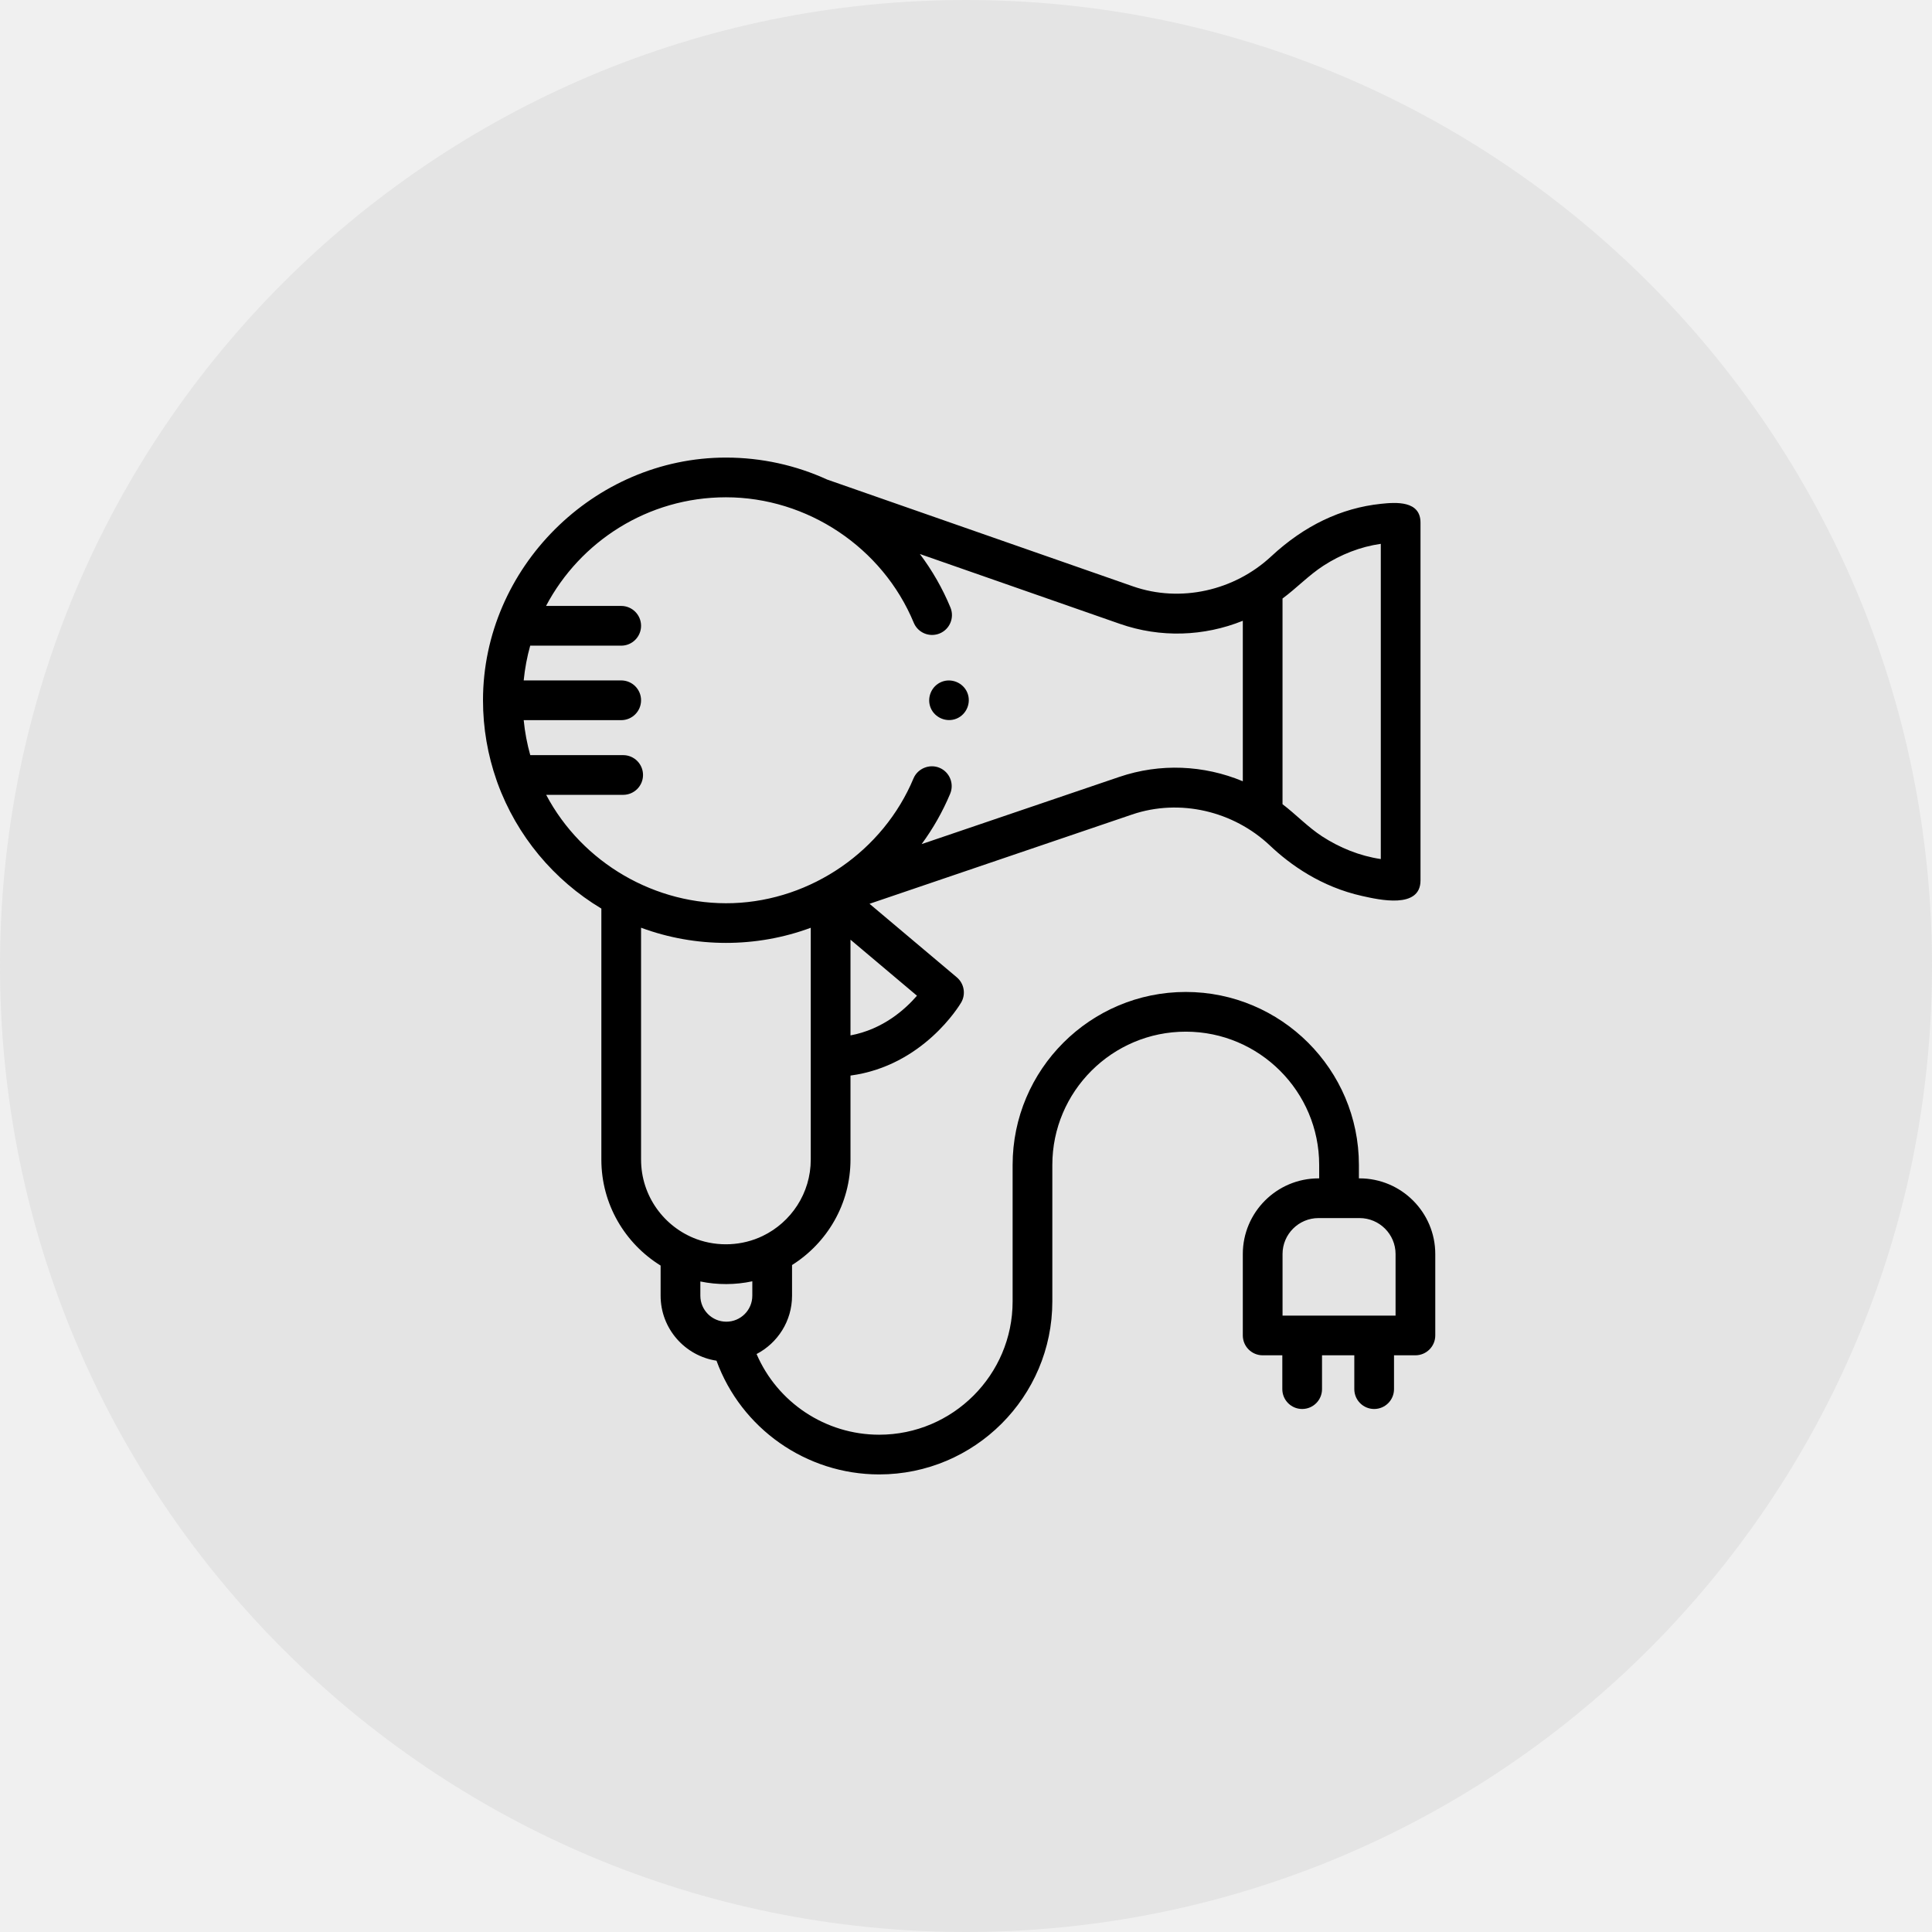
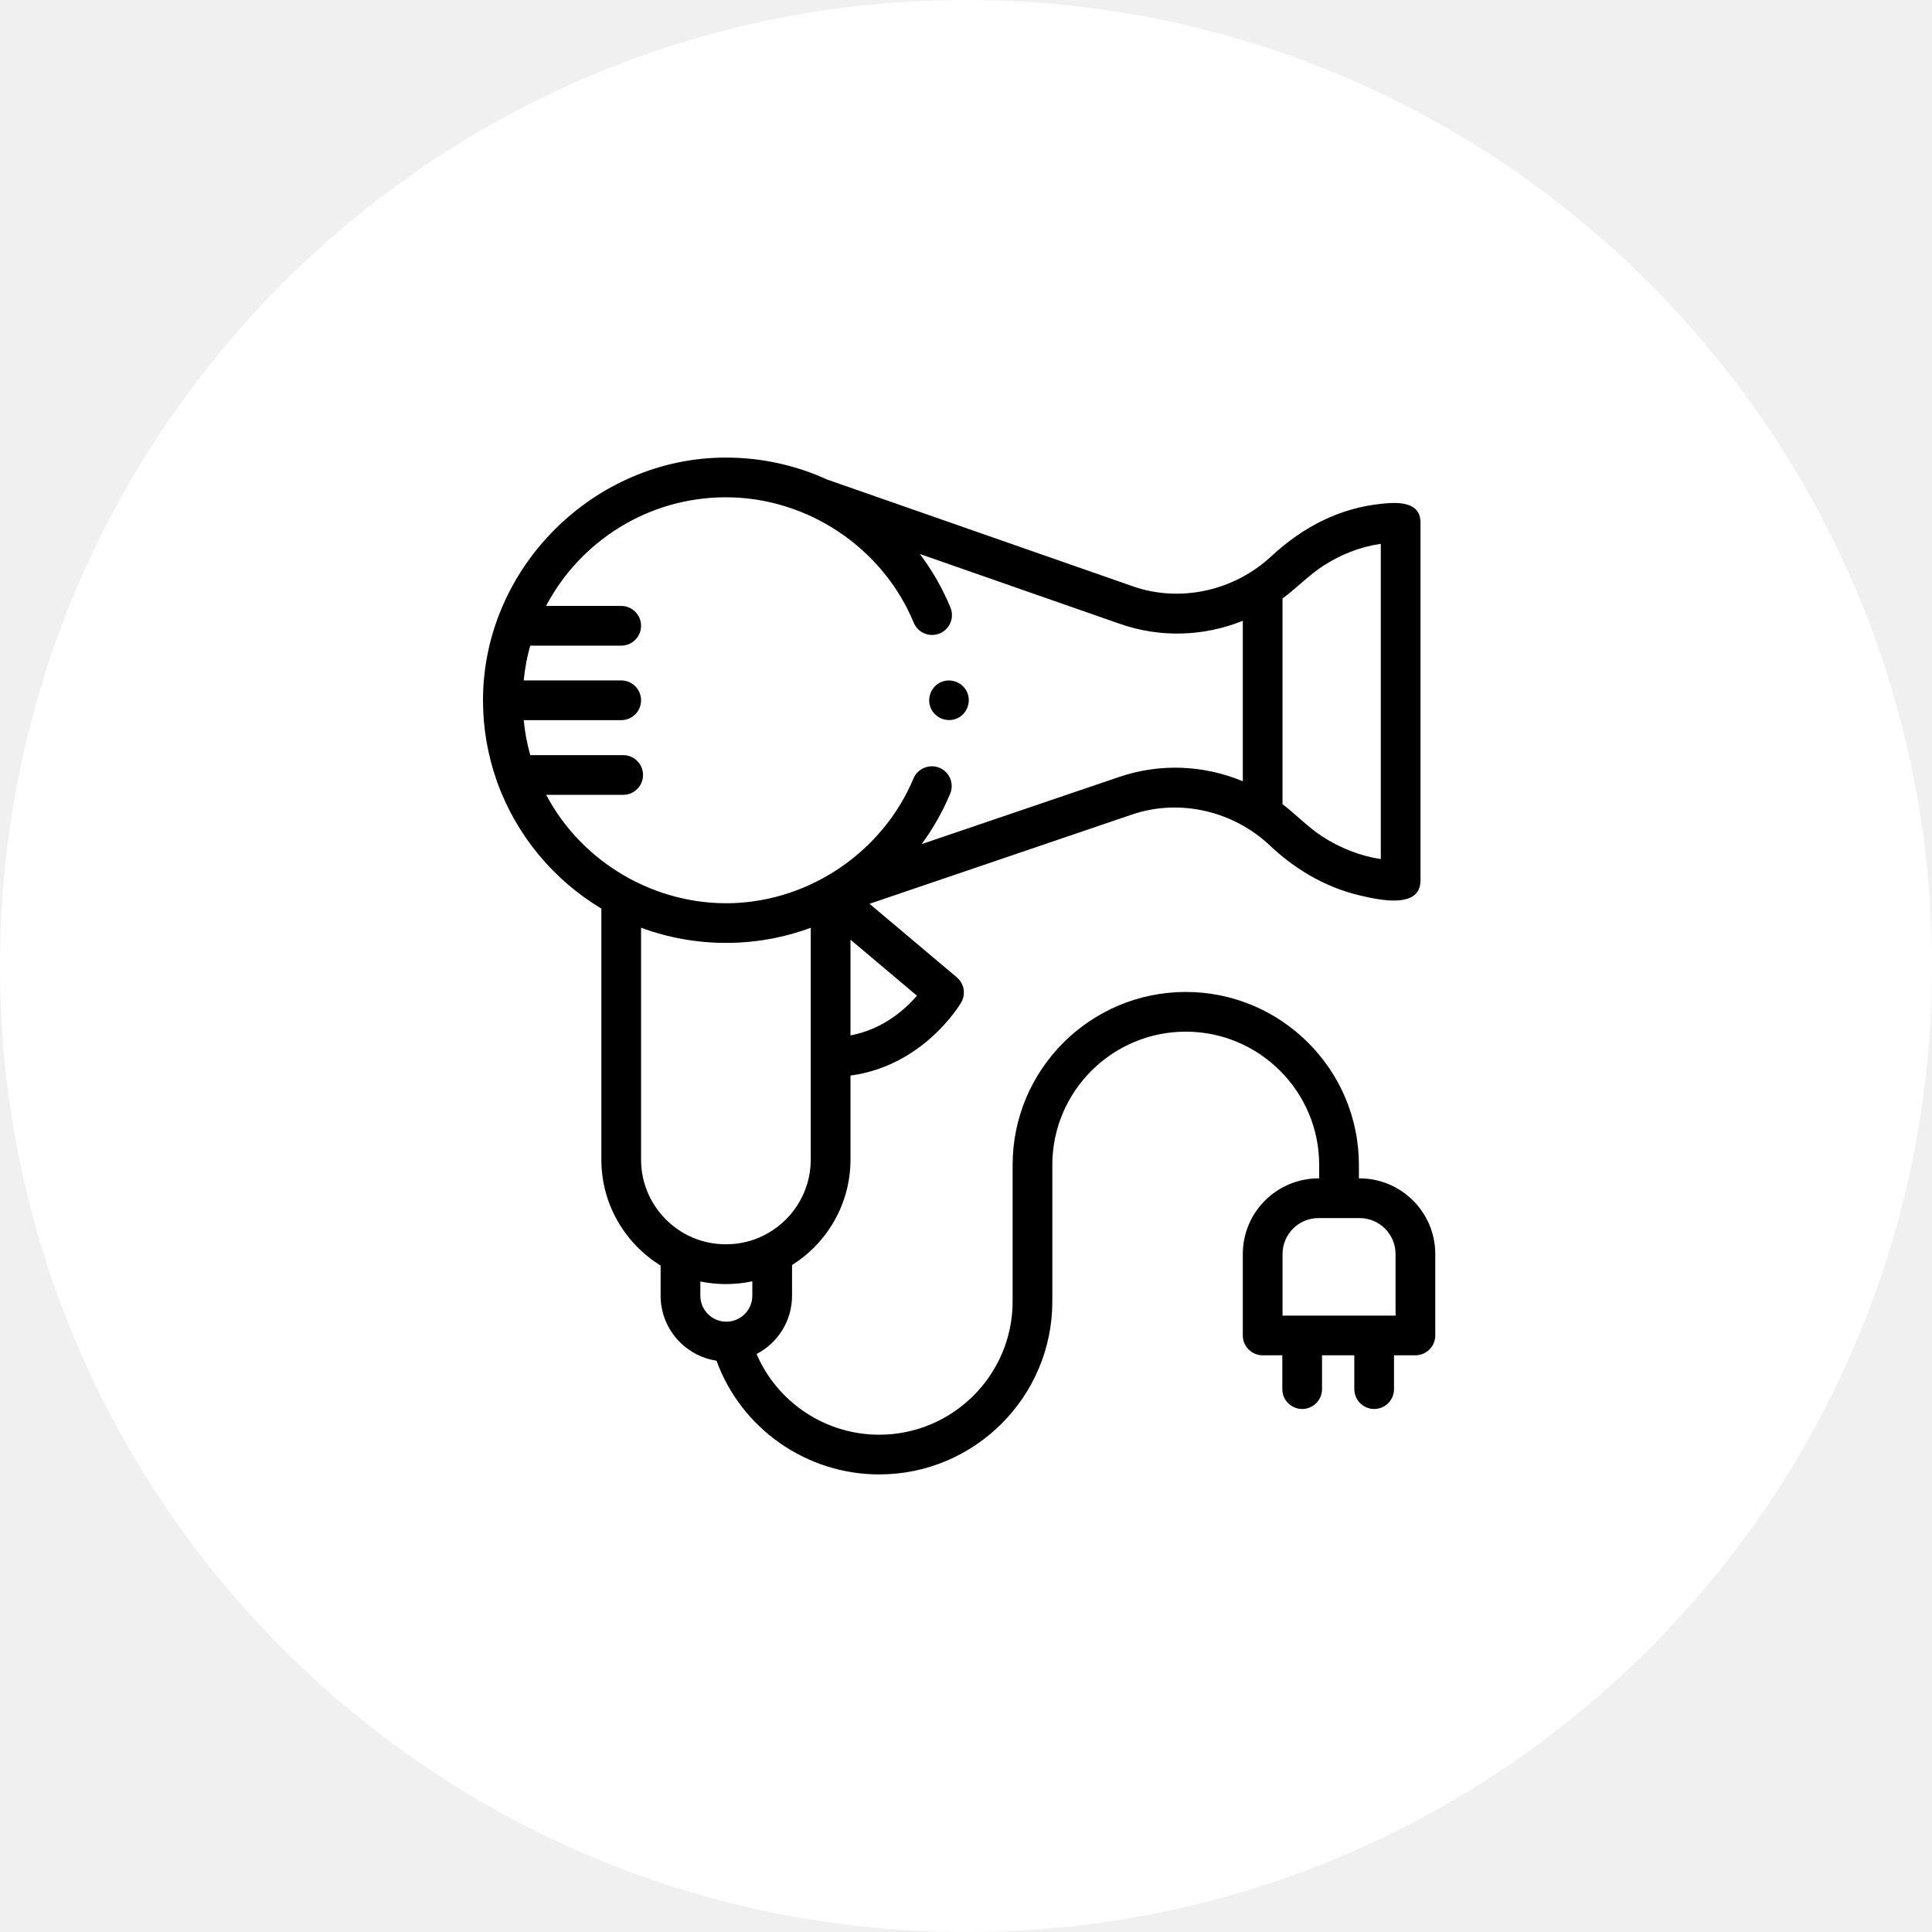
<svg xmlns="http://www.w3.org/2000/svg" width="76" height="76" viewBox="0 0 76 76" fill="none">
-   <circle cx="38" cy="38" r="38" fill="#E4E4E4" />
+   <circle cx="38" cy="38" r="38" fill="white" />
  <path d="M36.61 27.846C36.773 28.238 37.236 28.431 37.629 28.268C38.023 28.105 38.215 27.642 38.052 27.248C37.889 26.855 37.424 26.662 37.032 26.826C36.637 26.99 36.448 27.452 36.61 27.846Z" fill="black" />
-   <path d="M53.481 46.354H53.456V45.826C53.456 42.074 50.4 39.021 46.645 39.021C42.889 39.021 39.834 42.074 39.834 45.826V51.195C39.834 54.086 37.479 56.438 34.585 56.438C32.467 56.438 30.578 55.164 29.762 53.264C30.59 52.833 31.157 51.967 31.157 50.971V49.763C32.536 48.895 33.456 47.362 33.456 45.616V42.31C36.314 41.928 37.744 39.548 37.809 39.438C38.001 39.11 37.929 38.691 37.638 38.445L34.205 35.553L44.533 32.041C46.412 31.402 48.524 31.906 49.958 33.263C50.756 34.019 51.972 34.888 53.584 35.246C54.239 35.392 55.879 35.772 55.879 34.634V20.559C55.879 19.692 54.923 19.755 54.323 19.819C52.753 19.984 51.305 20.678 50.004 21.888C48.559 23.233 46.443 23.72 44.569 23.066L32.537 18.864C31.314 18.305 29.962 18 28.556 18C23.359 18 19 22.343 19 27.547C19 28.65 19.189 29.709 19.534 30.695C19.544 30.731 19.557 30.766 19.571 30.8C20.327 32.877 21.784 34.619 23.656 35.741V45.616C23.656 47.376 24.59 48.92 25.987 49.784V50.971C25.987 52.264 26.942 53.338 28.185 53.526C29.154 56.187 31.708 58 34.585 58C38.341 58 41.396 54.947 41.396 51.195V45.826C41.396 42.935 43.751 40.583 46.645 40.583C49.539 40.583 51.893 42.935 51.893 45.826V46.354H51.868C50.225 46.354 48.889 47.689 48.889 49.33V52.533C48.889 52.964 49.239 53.314 49.67 53.314H50.443V54.645C50.443 55.076 50.793 55.426 51.224 55.426C51.656 55.426 52.005 55.076 52.005 54.645V53.314H53.275V54.645C53.275 55.076 53.625 55.426 54.056 55.426C54.488 55.426 54.837 55.076 54.837 54.645V53.314H55.679C56.11 53.314 56.46 52.964 56.46 52.533V49.33C56.46 47.689 55.124 46.354 53.481 46.354ZM33.456 40.73V36.965L36.071 39.169C35.608 39.705 34.736 40.491 33.456 40.73ZM50.451 31.635V23.544C51.007 23.134 51.48 22.63 52.063 22.252C52.744 21.812 53.512 21.507 54.317 21.393V33.793C53.493 33.671 52.705 33.353 52.008 32.9C51.442 32.531 50.986 32.042 50.451 31.635ZM21.485 31.267H24.514C24.945 31.267 25.295 30.917 25.295 30.486C25.295 30.054 24.945 29.705 24.514 29.705H20.859C20.734 29.26 20.647 28.8 20.601 28.329H24.437C24.868 28.329 25.218 27.979 25.218 27.547C25.218 27.116 24.868 26.766 24.437 26.766H20.601C20.647 26.297 20.733 25.84 20.857 25.399H24.437C24.868 25.399 25.218 25.049 25.218 24.617C25.218 24.186 24.868 23.836 24.437 23.836H21.48C22.82 21.297 25.489 19.562 28.556 19.562C31.759 19.562 34.717 21.537 35.944 24.495C36.088 24.844 36.457 25.033 36.813 24.963C36.864 24.954 36.915 24.939 36.965 24.918C37.364 24.753 37.553 24.296 37.388 23.897C37.078 23.149 36.672 22.439 36.185 21.793L44.054 24.541C45.65 25.098 47.361 25.036 48.889 24.42V30.733C47.359 30.095 45.638 30.015 44.03 30.562L36.255 33.205C36.705 32.593 37.083 31.926 37.377 31.225C37.543 30.827 37.355 30.369 36.957 30.203C36.565 30.039 36.099 30.228 35.934 30.622C34.743 33.471 31.916 35.42 28.831 35.527C25.797 35.63 22.904 33.95 21.485 31.267ZM25.218 36.494C27.358 37.289 29.752 37.291 31.893 36.496V41.582V45.616C31.893 46.936 31.121 48.08 30.004 48.619C29.197 49.009 28.246 49.052 27.406 48.746C26.13 48.277 25.218 47.051 25.218 45.616V36.494ZM27.55 50.971V50.41C28.22 50.549 28.925 50.547 29.594 50.403V50.971C29.594 51.534 29.136 51.992 28.572 51.992C28.009 51.992 27.55 51.534 27.55 50.971ZM54.898 51.752H50.452V49.33C50.452 48.551 51.087 47.916 51.868 47.916H53.481C54.262 47.916 54.898 48.551 54.898 49.33V51.752Z" fill="black" />
+   <path d="M53.481 46.354H53.456V45.826C53.456 42.074 50.4 39.021 46.645 39.021C42.889 39.021 39.834 42.074 39.834 45.826V51.195C39.834 54.086 37.479 56.438 34.585 56.438C32.467 56.438 30.578 55.164 29.762 53.264C30.59 52.833 31.157 51.967 31.157 50.971V49.763C32.536 48.895 33.456 47.362 33.456 45.616V42.31C36.314 41.928 37.744 39.548 37.809 39.438C38.001 39.11 37.929 38.691 37.638 38.445L34.205 35.553L44.533 32.041C46.412 31.402 48.524 31.906 49.958 33.263C50.756 34.019 51.972 34.888 53.584 35.246C54.239 35.392 55.879 35.772 55.879 34.634V20.559C55.879 19.692 54.923 19.755 54.323 19.819C52.753 19.984 51.305 20.678 50.004 21.888C48.559 23.233 46.443 23.72 44.569 23.066L32.537 18.864C31.314 18.305 29.962 18 28.556 18C23.359 18 19 22.343 19 27.547C19 28.65 19.189 29.709 19.534 30.695C19.544 30.731 19.557 30.766 19.571 30.8C20.327 32.877 21.784 34.619 23.656 35.741V45.616C23.656 47.376 24.59 48.92 25.987 49.784V50.971C25.987 52.264 26.942 53.338 28.185 53.526C29.154 56.187 31.708 58 34.585 58C38.341 58 41.396 54.947 41.396 51.195V45.826C41.396 42.935 43.751 40.583 46.645 40.583C49.539 40.583 51.893 42.935 51.893 45.826V46.354H51.868C50.225 46.354 48.889 47.689 48.889 49.33V52.533C48.889 52.964 49.239 53.314 49.67 53.314H50.443V54.645C50.443 55.076 50.793 55.426 51.224 55.426C51.656 55.426 52.005 55.076 52.005 54.645V53.314H53.275V54.645C53.275 55.076 53.625 55.426 54.056 55.426C54.488 55.426 54.837 55.076 54.837 54.645V53.314H55.679C56.11 53.314 56.46 52.964 56.46 52.533V49.33C56.46 47.689 55.124 46.354 53.481 46.354ZM33.456 40.73V36.965L36.071 39.169C35.608 39.705 34.736 40.491 33.456 40.73ZM50.451 31.635V23.544C51.007 23.134 51.48 22.63 52.063 22.252C52.744 21.812 53.512 21.507 54.317 21.393V33.793C53.493 33.671 52.705 33.353 52.008 32.9C51.442 32.531 50.986 32.042 50.451 31.635V31.635ZM21.485 31.267H24.514C24.945 31.267 25.295 30.917 25.295 30.486C25.295 30.054 24.945 29.705 24.514 29.705H20.859C20.734 29.26 20.647 28.8 20.601 28.329H24.437C24.868 28.329 25.218 27.979 25.218 27.547C25.218 27.116 24.868 26.766 24.437 26.766H20.601C20.647 26.297 20.733 25.84 20.857 25.399H24.437C24.868 25.399 25.218 25.049 25.218 24.617C25.218 24.186 24.868 23.836 24.437 23.836H21.48C22.82 21.297 25.489 19.562 28.556 19.562C31.759 19.562 34.717 21.537 35.944 24.495C36.088 24.844 36.457 25.033 36.813 24.963C36.864 24.954 36.915 24.939 36.965 24.918C37.364 24.753 37.553 24.296 37.388 23.897C37.078 23.149 36.672 22.439 36.185 21.793L44.054 24.541C45.65 25.098 47.361 25.036 48.889 24.42V30.733C47.359 30.095 45.638 30.015 44.03 30.562L36.255 33.205C36.705 32.593 37.083 31.926 37.377 31.225C37.543 30.827 37.355 30.369 36.957 30.203C36.565 30.039 36.099 30.228 35.934 30.622C34.743 33.471 31.916 35.42 28.831 35.527C25.797 35.63 22.904 33.95 21.485 31.267V31.267ZM25.218 36.494C27.358 37.289 29.752 37.291 31.893 36.496V41.582V45.616C31.893 46.936 31.121 48.08 30.004 48.619C29.197 49.009 28.246 49.052 27.406 48.746C26.13 48.277 25.218 47.051 25.218 45.616V36.494ZM27.55 50.971V50.41C28.22 50.549 28.925 50.547 29.594 50.403V50.971C29.594 51.534 29.136 51.992 28.572 51.992C28.009 51.992 27.55 51.534 27.55 50.971V50.971ZM54.898 51.752H50.452V49.33C50.452 48.551 51.087 47.916 51.868 47.916H53.481C54.262 47.916 54.898 48.551 54.898 49.33V51.752Z" fill="black" />
</svg>
